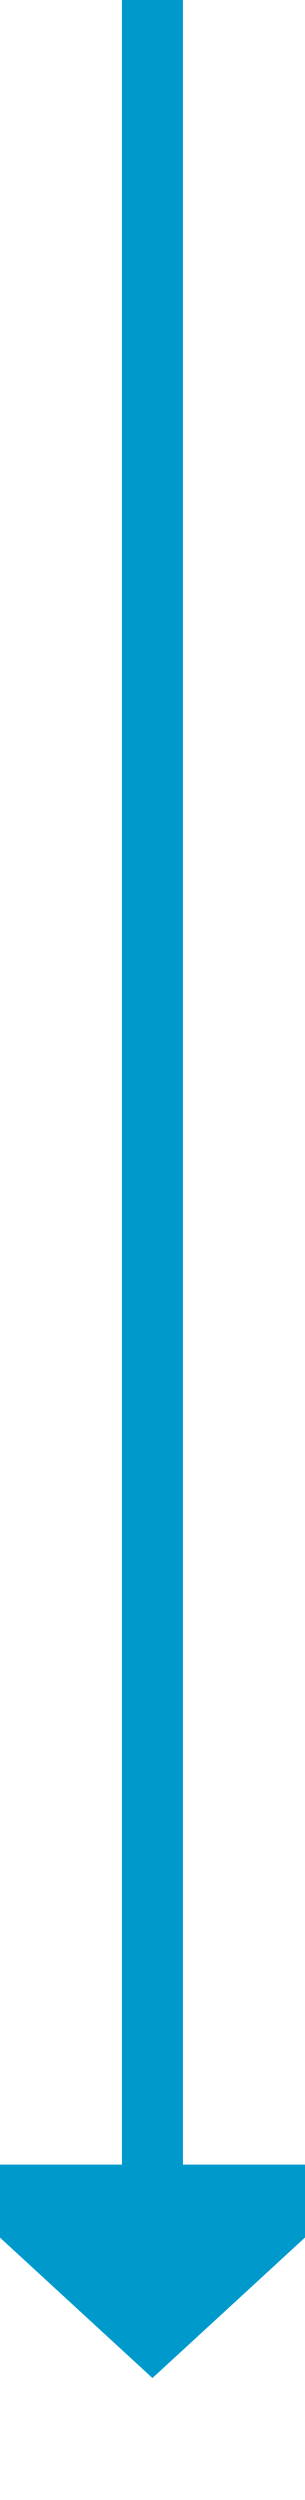
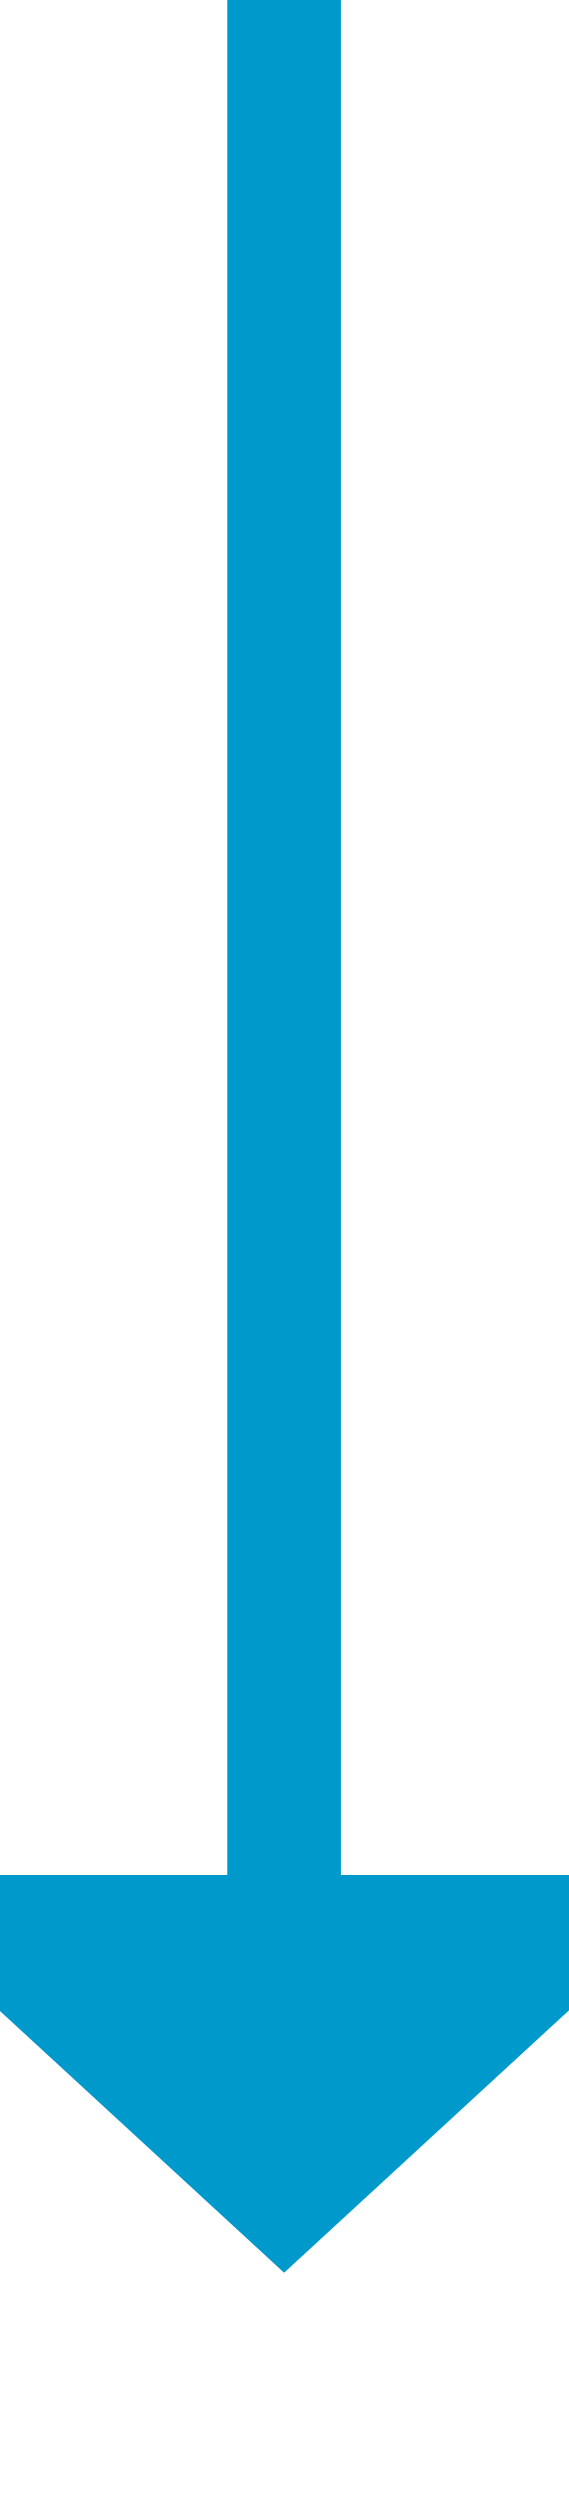
- <svg xmlns="http://www.w3.org/2000/svg" version="1.1" width="10px" height="82px" preserveAspectRatio="xMidYMin meet" viewBox="721 381  8 82">
-   <path d="M 725 381  L 725 453  " stroke-width="2" stroke="#0099cc" fill="none" />
-   <path d="M 717.4 452  L 725 459  L 732.6 452  L 717.4 452  Z " fill-rule="nonzero" fill="#0099cc" stroke="none" />
+ <svg xmlns="http://www.w3.org/2000/svg" version="1.1" width="10px" height="44px" preserveAspectRatio="xMidYMin meet" viewBox="108 610  8 44">
+   <path d="M 112 610  L 112 644  " stroke-width="2" stroke="#0099cc" fill="none" />
+   <path d="M 104.4 643  L 112 650  L 119.6 643  L 104.4 643  Z " fill-rule="nonzero" fill="#0099cc" stroke="none" />
</svg>
